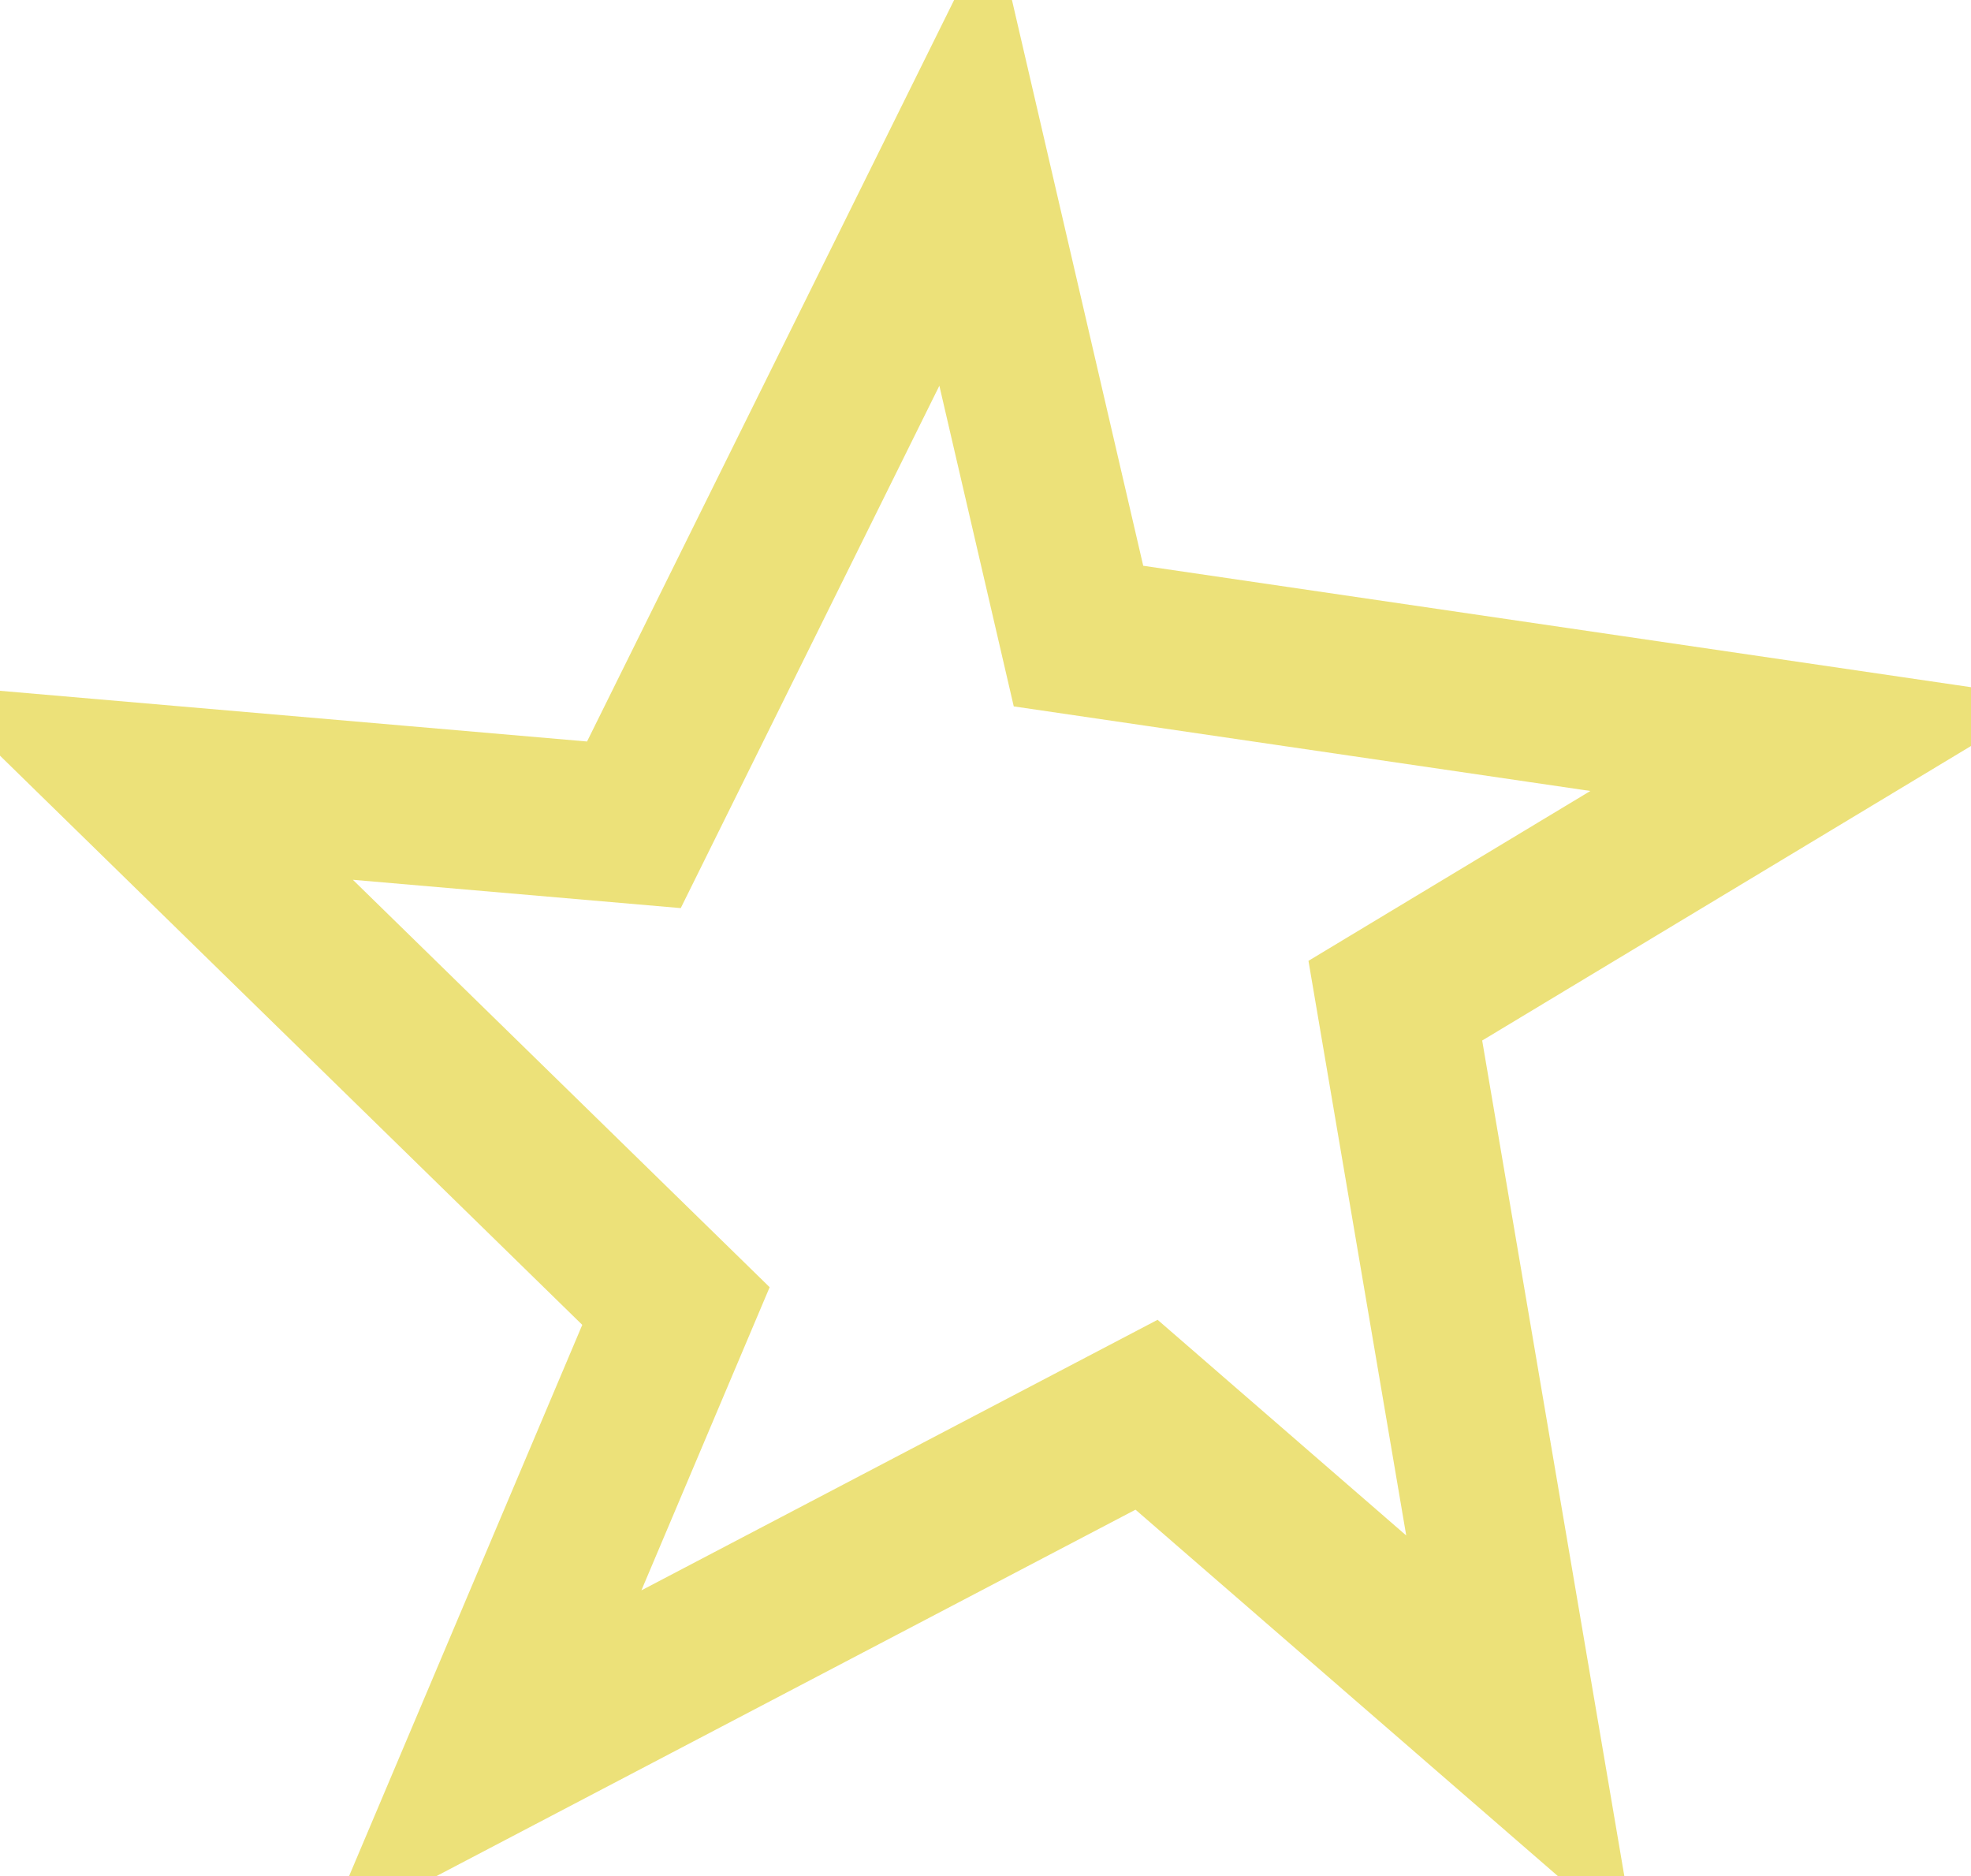
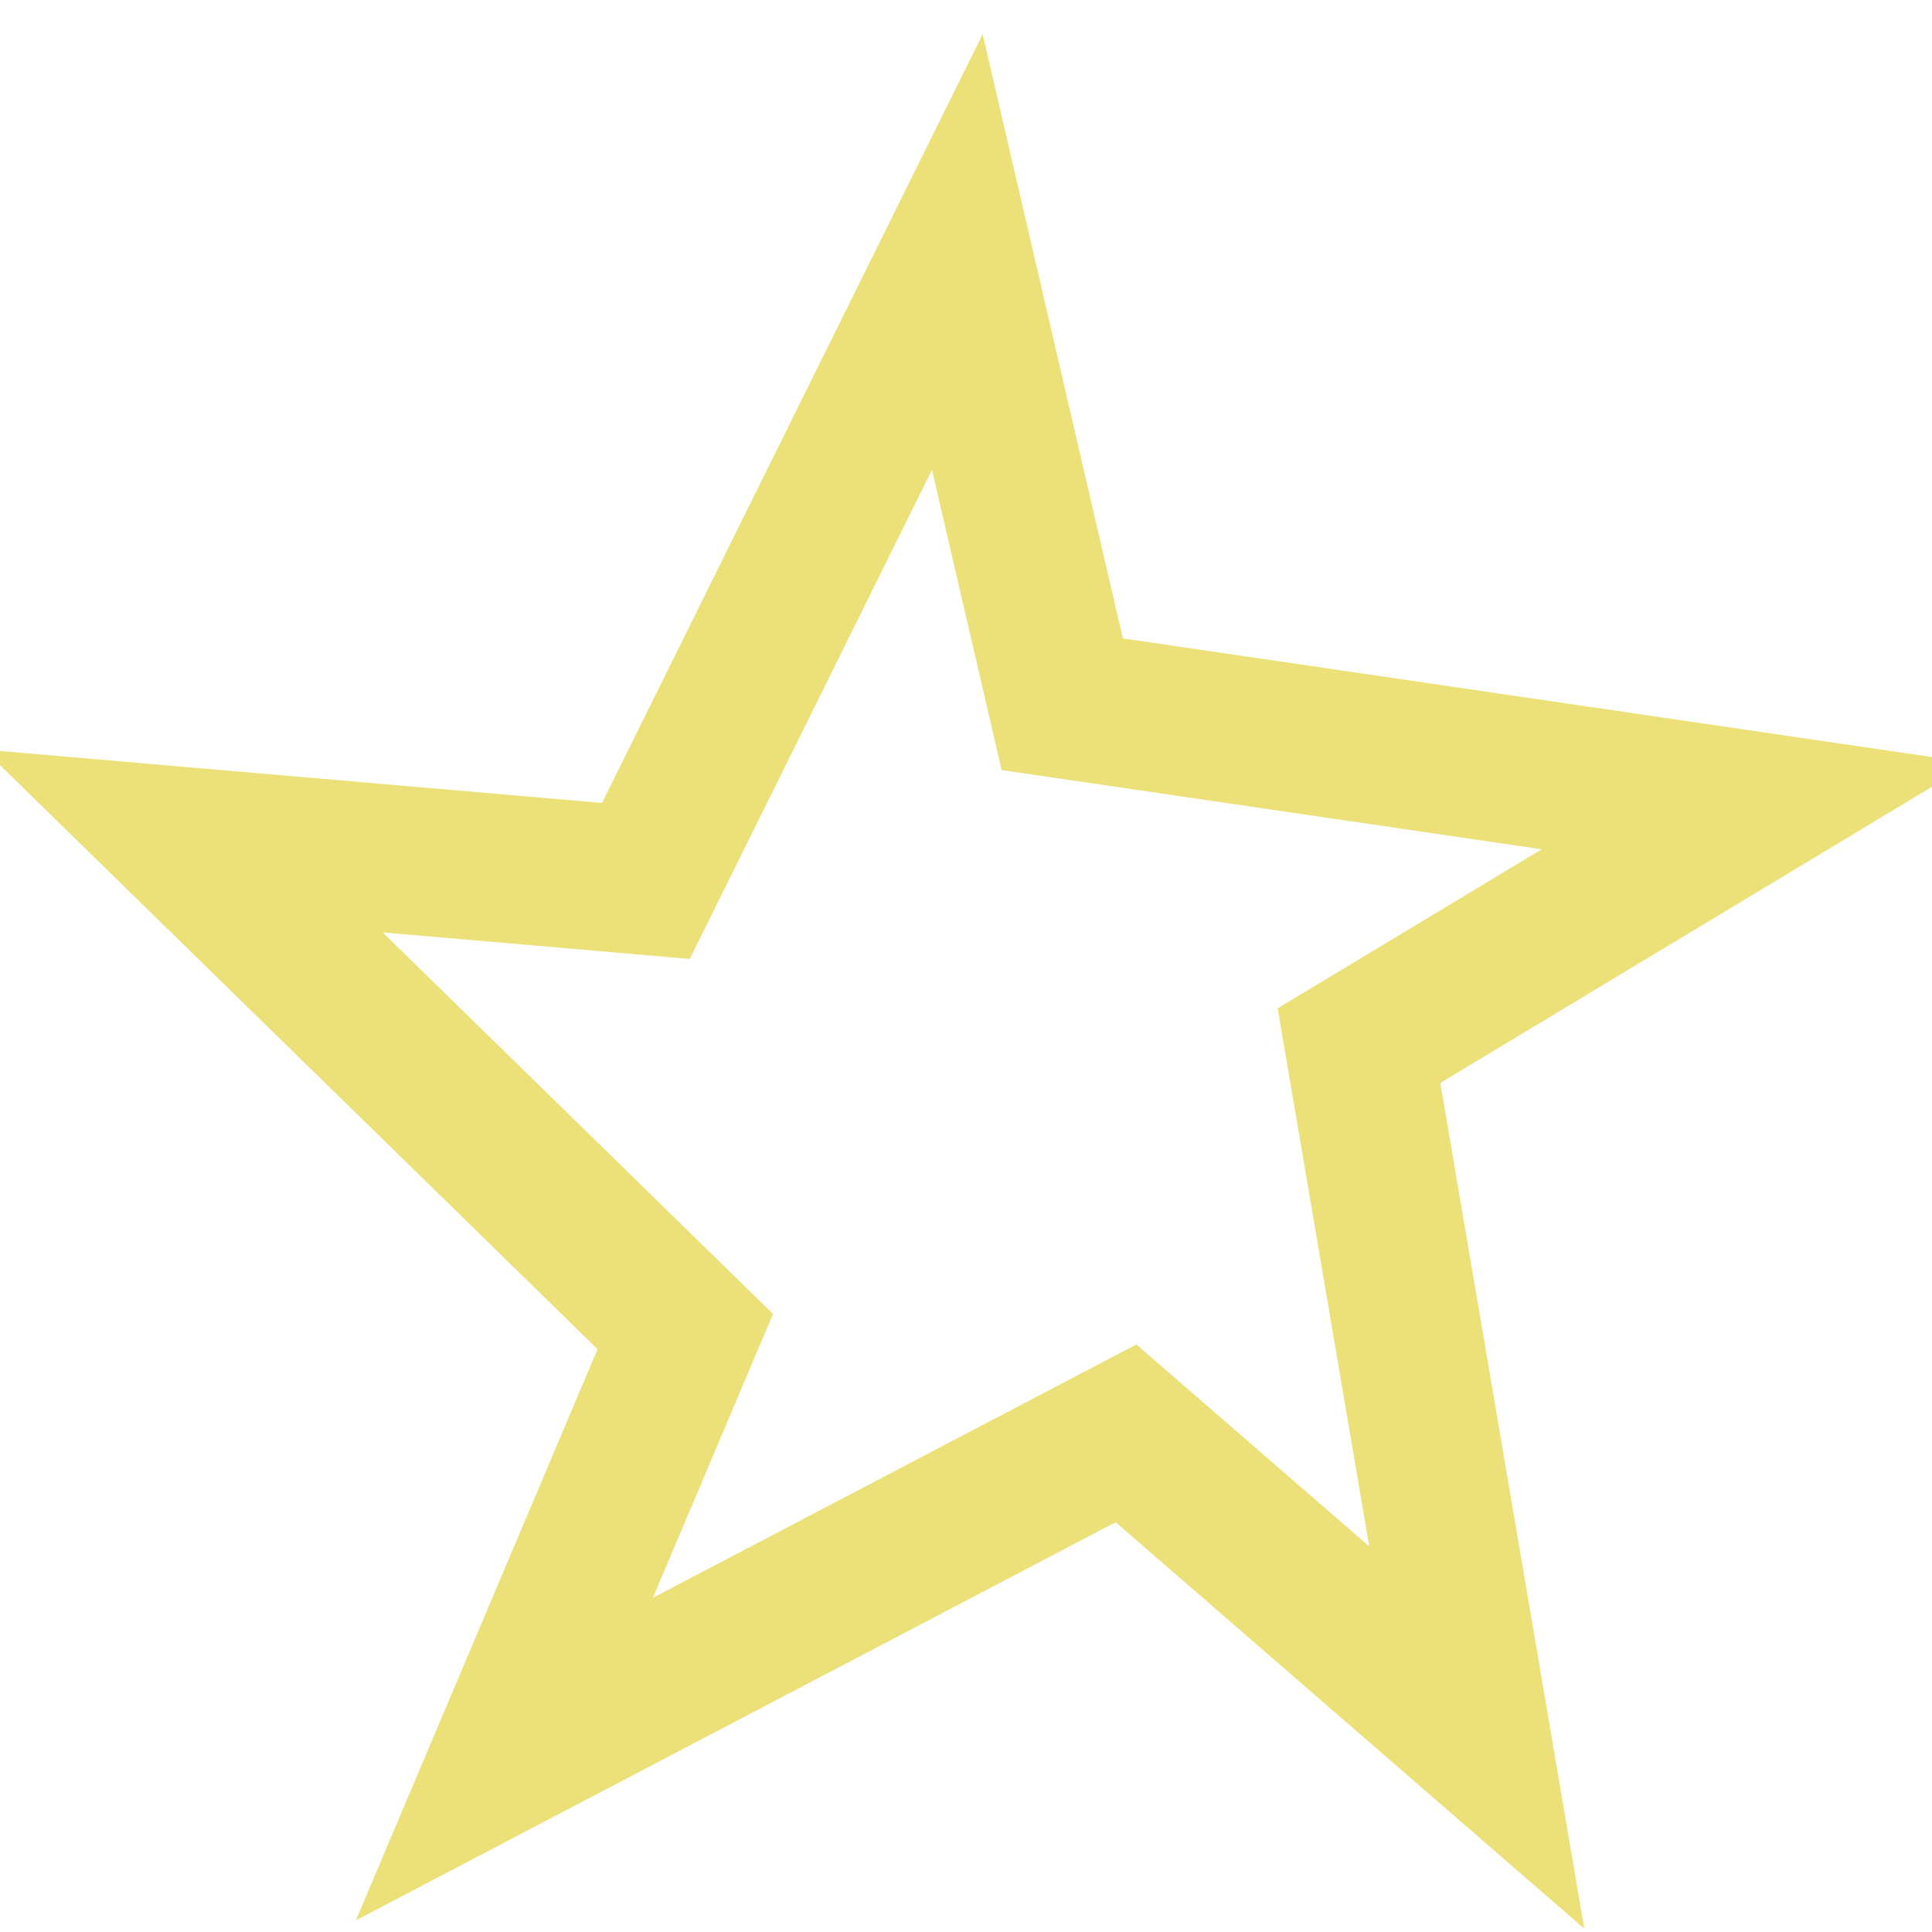
- <svg xmlns="http://www.w3.org/2000/svg" width="474.344" height="451.375" id="svg2" version="1.1">
+ <svg xmlns="http://www.w3.org/2000/svg" width="50" height="50" id="svg2" version="1.1">
  <defs id="defs4" />
-   <g id="layer1" transform="translate(14.44643,11.30804)">
-     <path style="opacity:0.564;fill:none;fill-opacity:1;stroke:#deca12;stroke-width:38;stroke-linecap:round;stroke-miterlimit:4;stroke-opacity:1;stroke-dasharray:none" id="path2985" d="m -579.822,252.971 -90.123,-78.163 -159.741,83.711 46.488,-109.866 -128.977,-126.054 118.854,10.263 80.029,-161.617 26.968,116.208 178.437,26.169 -102.187,61.558 z" transform="translate(931.4286,154.2857)" />
+   <g id="layer1" transform="translate(14.44643,-390.067)">
+     <path style="opacity:0.564;fill:none;stroke:#deca12;stroke-width:38;stroke-linecap:round;stroke-miterlimit:4;stroke-opacity:1;stroke-dasharray:none" id="path2985" d="m -579.822,252.971 -90.123,-78.163 -159.741,83.711 46.488,-109.866 -128.977,-126.054 118.854,10.263 80.029,-161.617 26.968,116.208 178.437,26.169 -102.187,61.558 z" transform="matrix(0.1007126,0,0,0.1007126,82.1665,409.5562)" />
  </g>
</svg>
